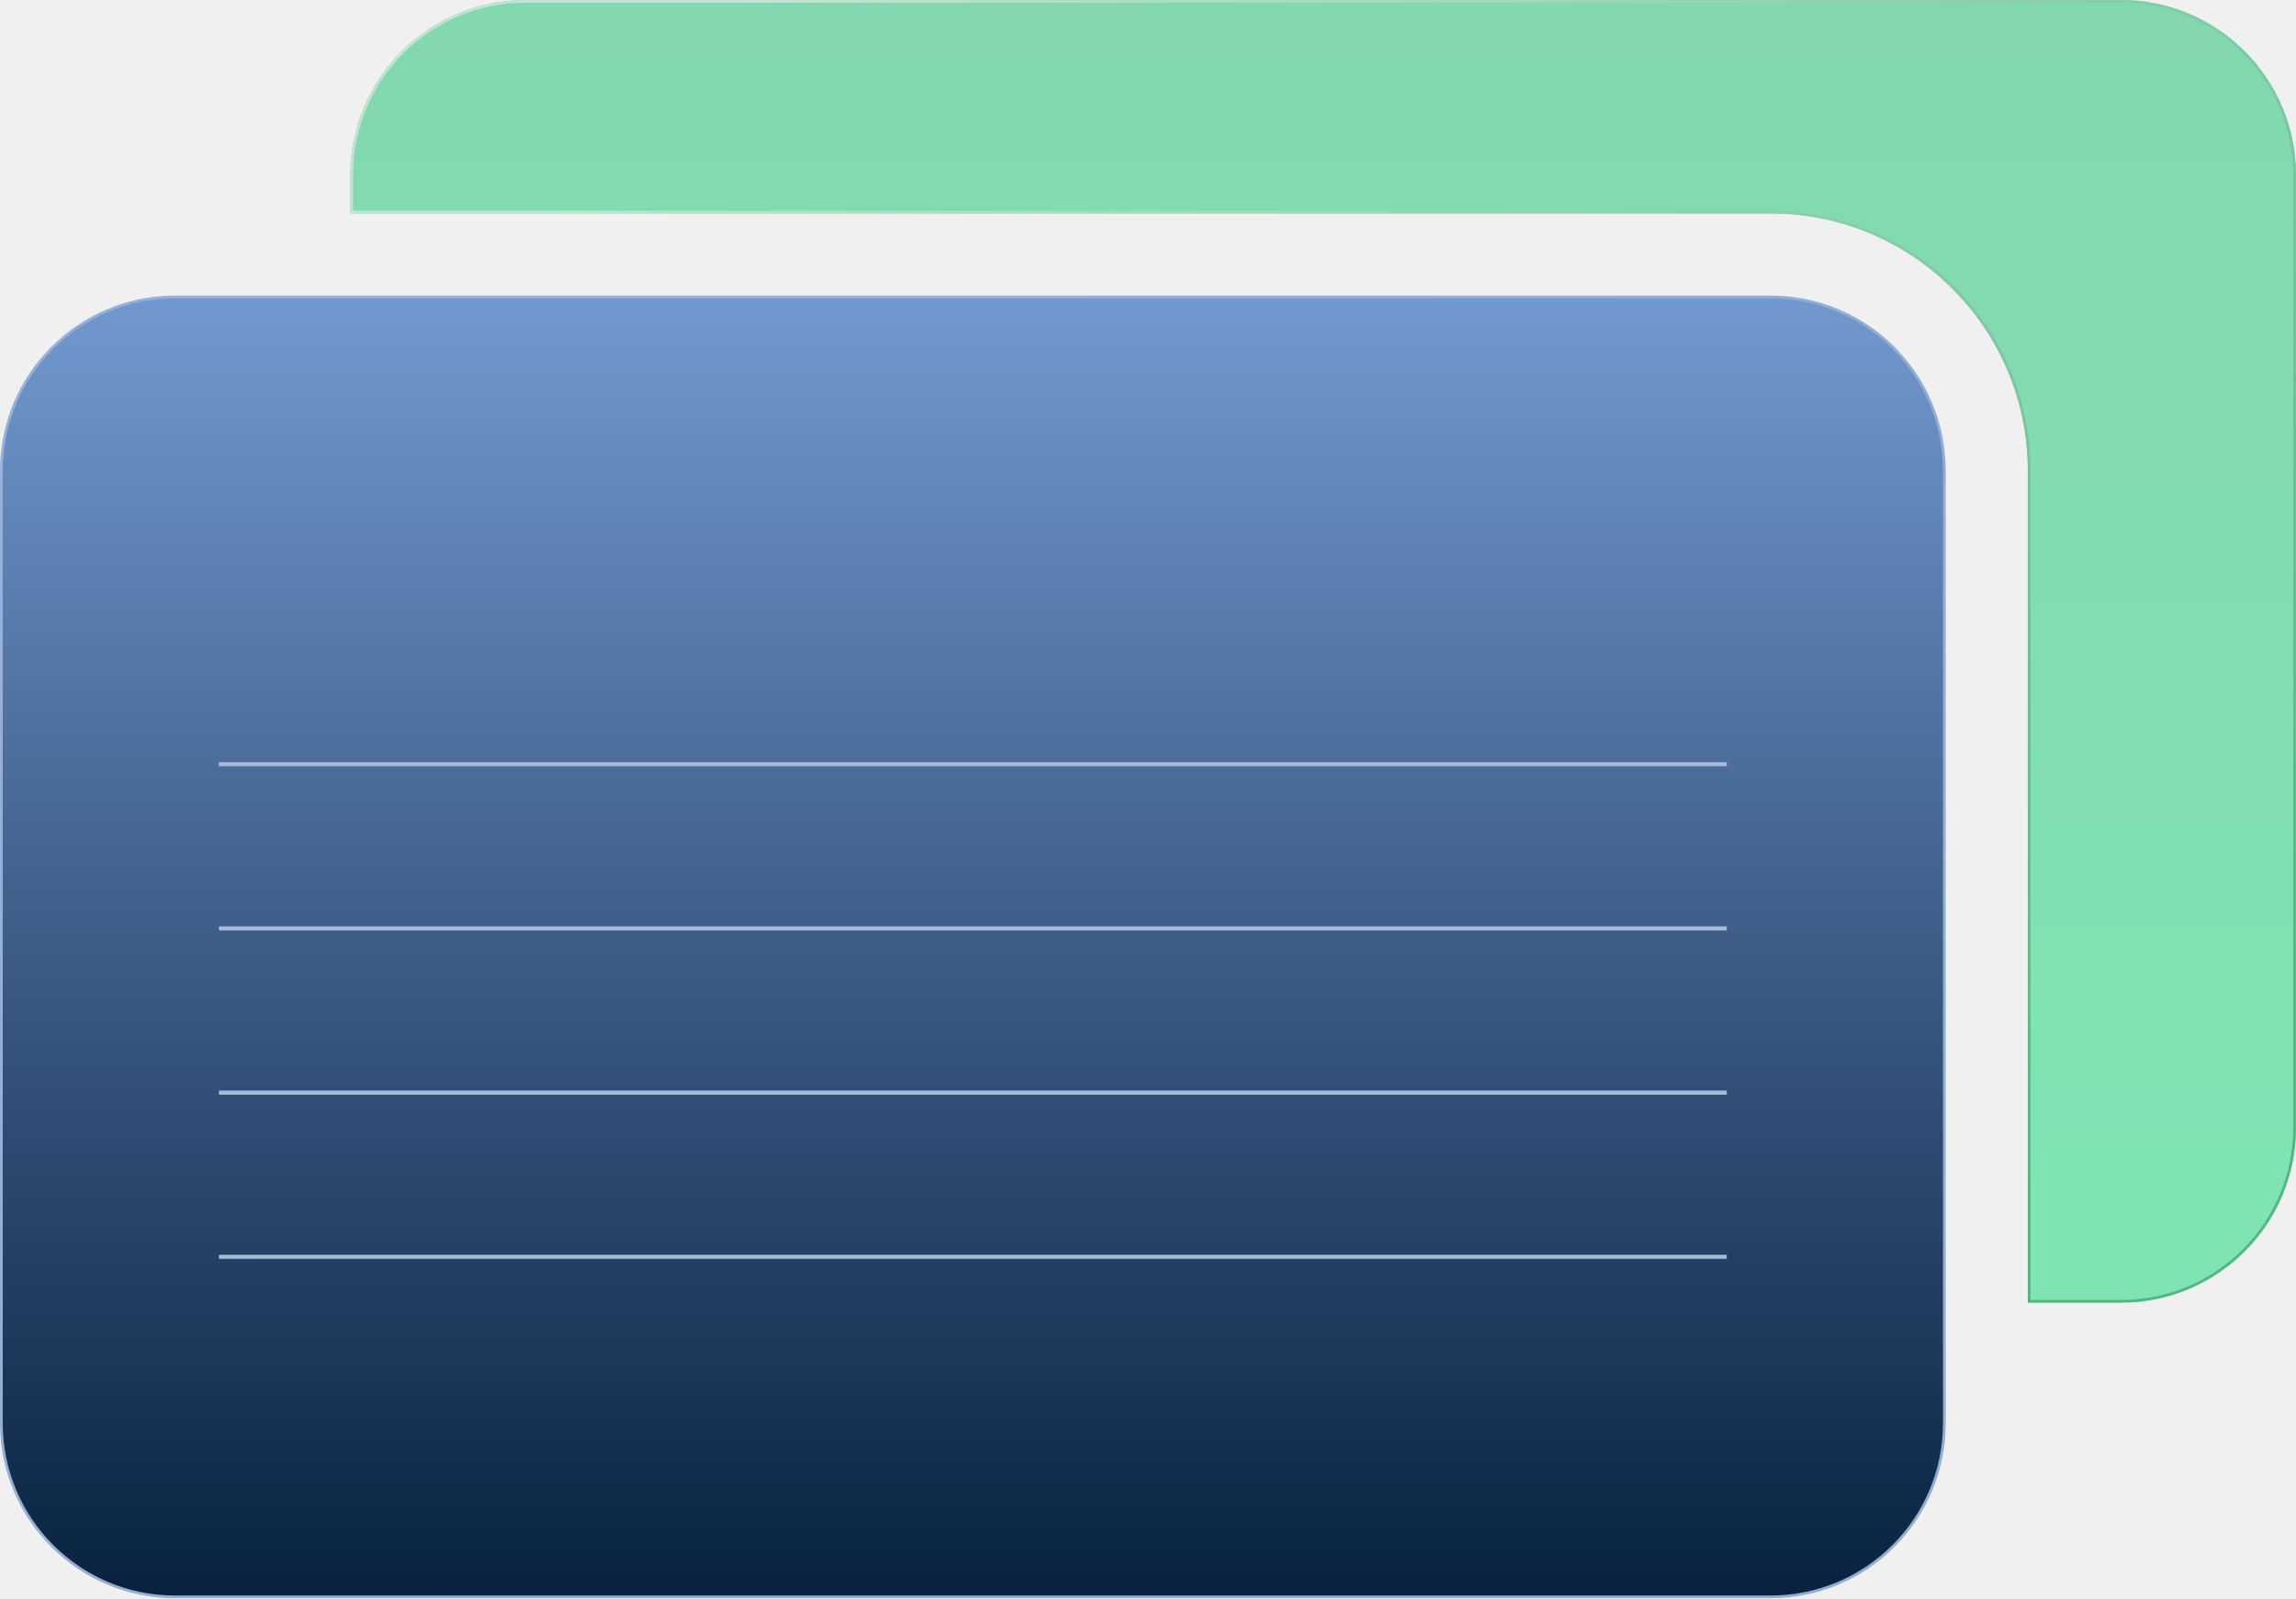
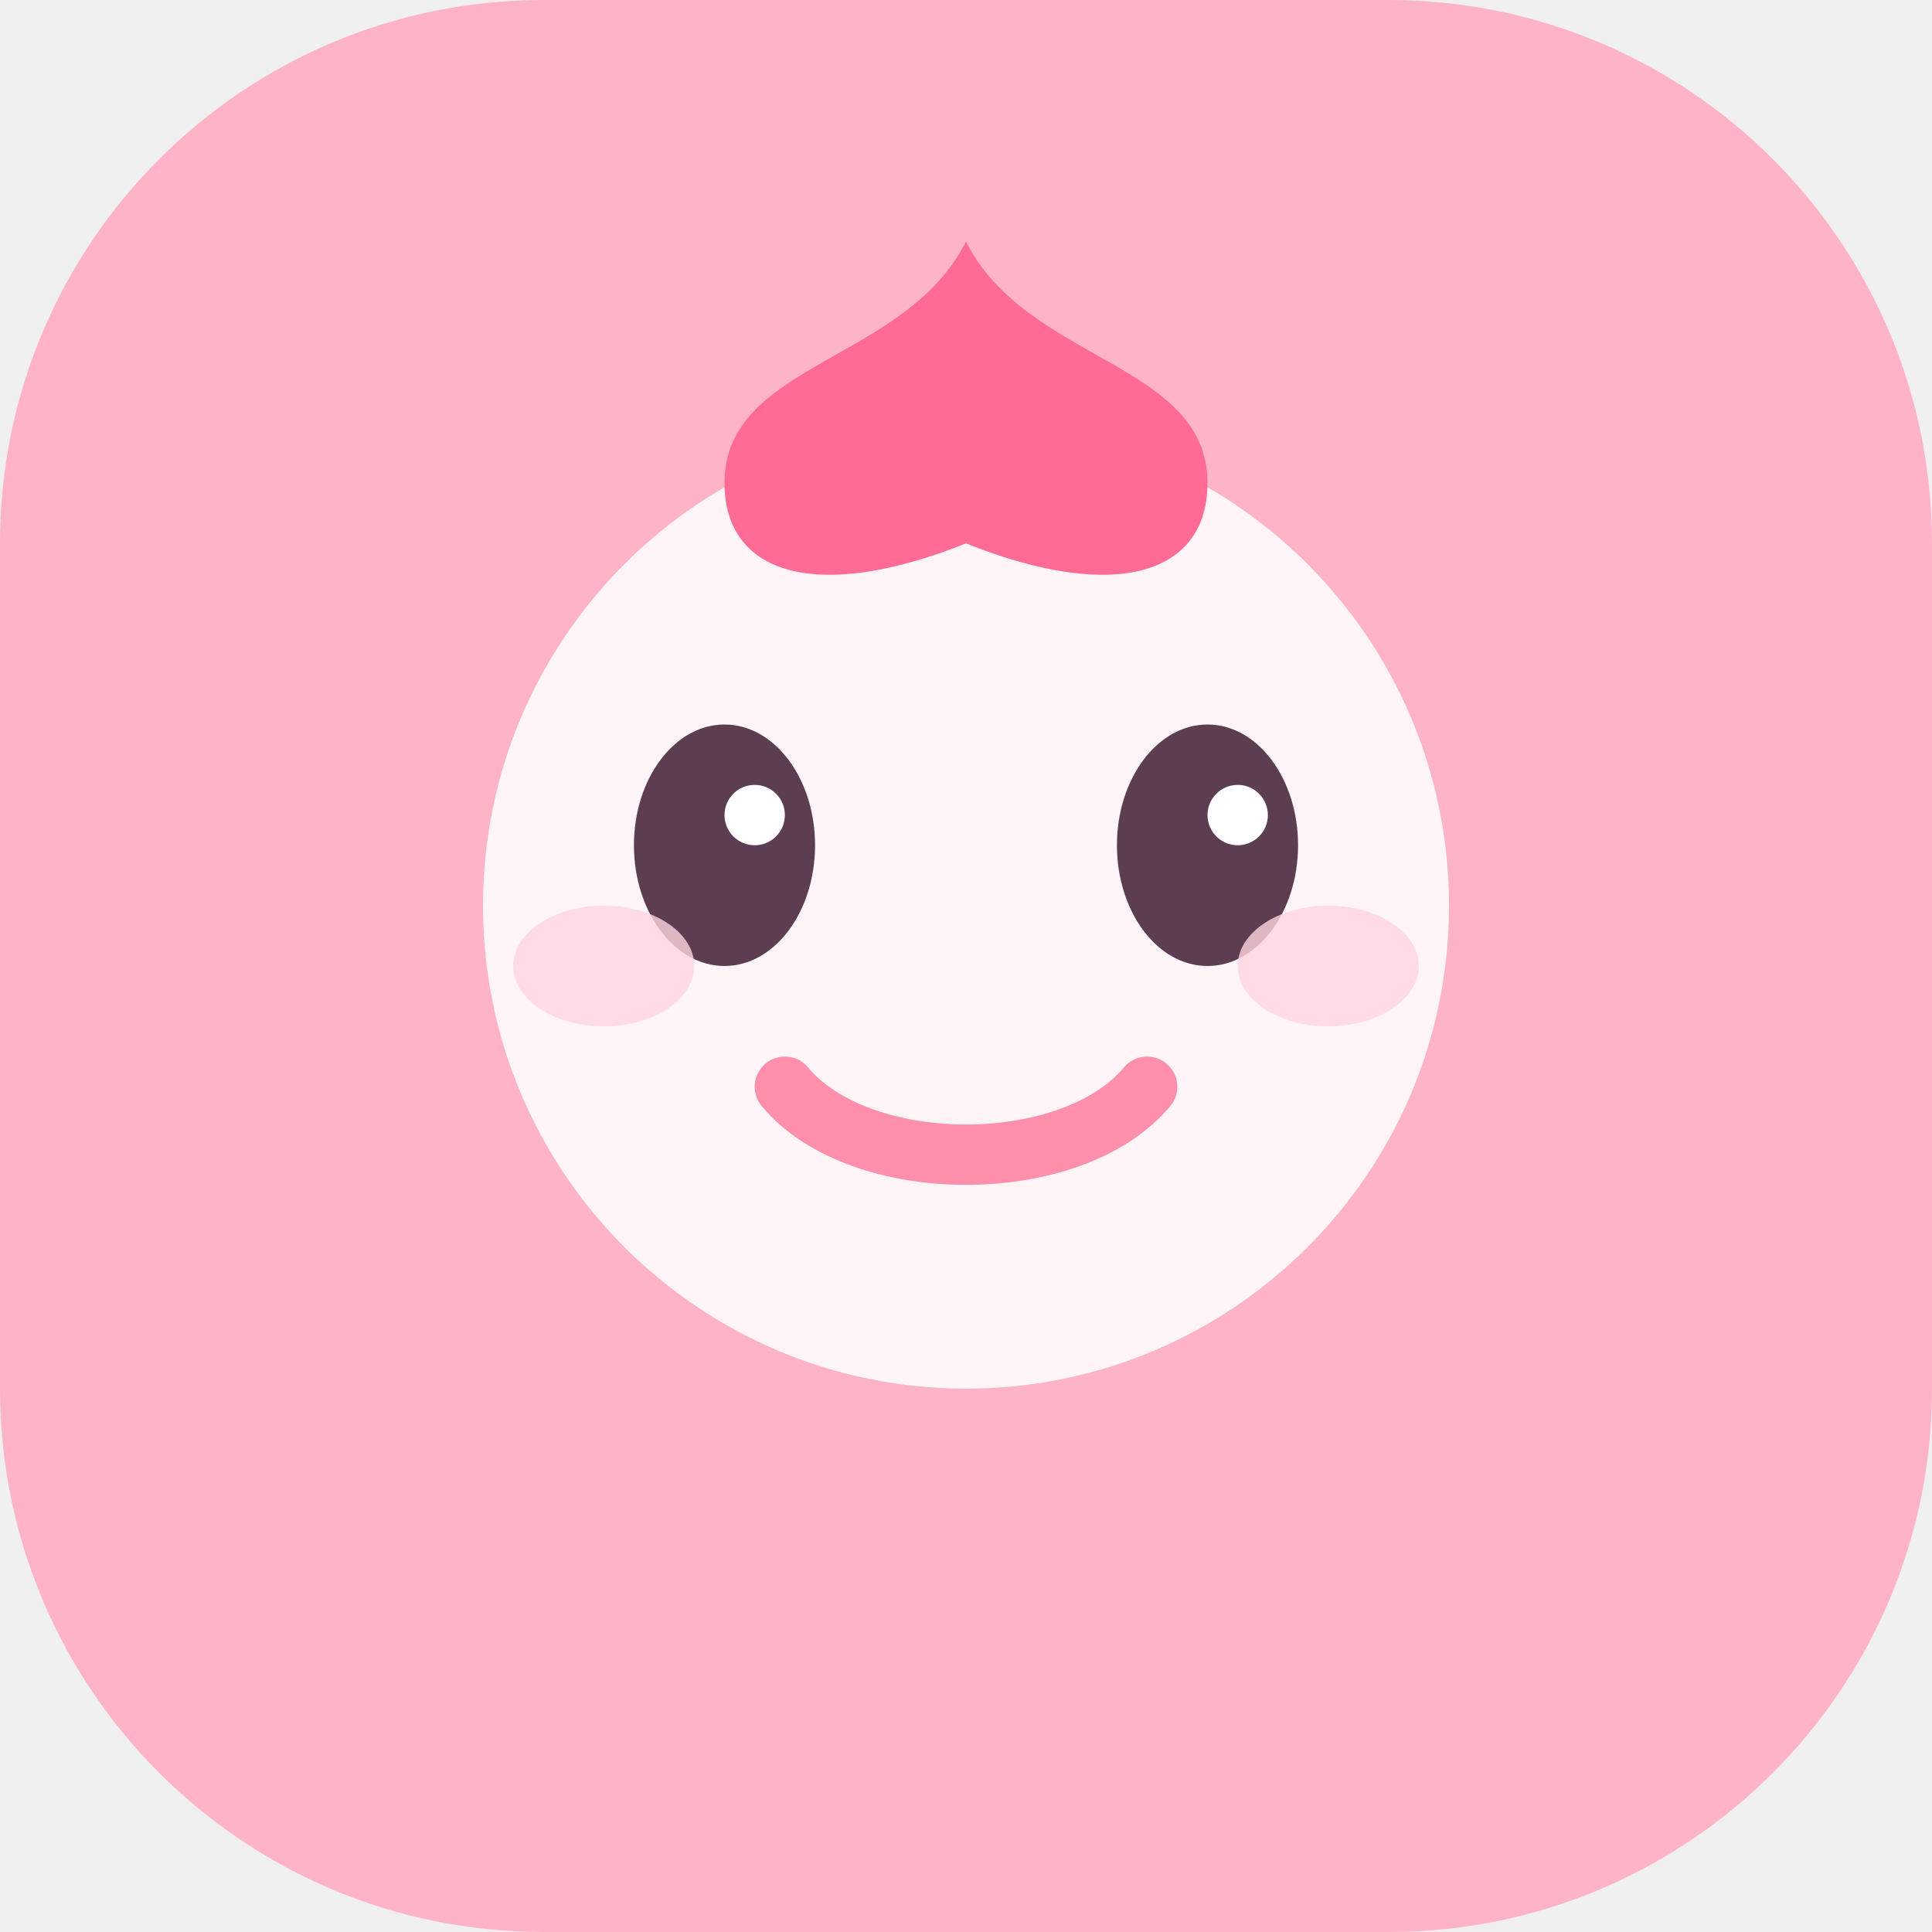
- <svg xmlns="http://www.w3.org/2000/svg" width="839" height="584" viewBox="0 0 839 584" fill="none">
-   <g clip-path="url(#clip0_84_17)">
-     <mask id="path-1-inside-1_84_17" fill="white">
-       <path d="M775 0C810.346 0 839 28.654 839 64V412C839 447.346 810.346 476 775 476H741V172C741 120.085 698.915 78 647 78H128V64C128 28.654 156.654 0 192 0H775Z" />
-     </mask>
-     <path d="M775 0C810.346 0 839 28.654 839 64V412C839 447.346 810.346 476 775 476H741V172C741 120.085 698.915 78 647 78H128V64C128 28.654 156.654 0 192 0H775Z" fill="url(#paint0_linear_84_17)" />
-     <path d="M839 64H840V64H839ZM741 476H740V477H741V476ZM128 78H127V79H128V78ZM775 0V1C809.794 1 838 29.206 838 64H839H840C840 28.102 810.898 -1 775 -1V0ZM839 64H838V412H839H840V64H839ZM839 412H838C838 446.794 809.794 475 775 475V476V477C810.898 477 840 447.898 840 412H839ZM775 476V475H741V476V477H775V476ZM741 476H742V172H741H740V476H741ZM741 172H742C742 119.533 699.467 77 647 77V78V79C698.362 79 740 120.638 740 172H741ZM647 78V77H128V78V79H647V78ZM128 78H129V64H128H127V78H128ZM128 64H129C129 29.206 157.206 1 192 1V0V-1C156.101 -1 127 28.102 127 64H128ZM192 0V1H775V0V-1H192V0Z" fill="url(#paint1_linear_84_17)" mask="url(#path-1-inside-1_84_17)" />
-     <rect x="0.5" y="108.5" width="710" height="475" rx="63.5" fill="url(#paint2_linear_84_17)" stroke="url(#paint3_linear_84_17)" />
-     <line x1="80" y1="459.25" x2="631" y2="459.25" stroke="#A6BBD8" stroke-width="1.5" />
-     <line x1="80" y1="399.25" x2="631" y2="399.25" stroke="#A6BBD8" stroke-width="1.5" />
-     <line x1="80" y1="339.25" x2="631" y2="339.25" stroke="#A6BBD8" stroke-width="1.5" />
-     <line x1="80" y1="279.25" x2="631" y2="279.25" stroke="#A6BBD8" stroke-width="1.5" />
-   </g>
-   <defs>
-     <linearGradient id="paint0_linear_84_17" x1="483.5" y1="0" x2="483.5" y2="476" gradientUnits="userSpaceOnUse">
-       <stop stop-color="#83D8AF" />
-       <stop offset="1" stop-color="#7FE4B2" />
-     </linearGradient>
-     <linearGradient id="paint1_linear_84_17" x1="273" y1="1.76814e-05" x2="697" y2="476" gradientUnits="userSpaceOnUse">
-       <stop stop-color="#BEE5D3" />
-       <stop offset="1" stop-color="#53B785" />
-     </linearGradient>
-     <linearGradient id="paint2_linear_84_17" x1="355.5" y1="108" x2="355.5" y2="584" gradientUnits="userSpaceOnUse">
-       <stop stop-color="#7299CF" />
-       <stop offset="1" stop-color="#08213F" />
-     </linearGradient>
-     <linearGradient id="paint3_linear_84_17" x1="108" y1="108" x2="511.5" y2="584" gradientUnits="userSpaceOnUse">
-       <stop stop-color="#93B1DA" />
-       <stop offset="1" stop-color="#95ACCB" />
-     </linearGradient>
-     <clipPath id="clip0_84_17">
-       <rect width="839" height="584" fill="white" />
-     </clipPath>
-   </defs>
+ <svg xmlns="http://www.w3.org/2000/svg" viewBox="0 0 64 64" fill="none">
+   <rect width="64" height="64" rx="18" fill="#FFB3C6" />
+   <circle cx="32" cy="30" r="16" fill="#FFF5F8" />
+   <ellipse cx="24" cy="28" rx="3" ry="4" fill="#5C3D52" />
+   <ellipse cx="40" cy="28" rx="3" ry="4" fill="#5C3D52" />
+   <circle cx="25" cy="27" r="1" fill="#FFF" />
+   <circle cx="41" cy="27" r="1" fill="#FFF" />
+   <path d="M26 36c2.5 3 9.5 3 12 0" stroke="#FF8FAB" stroke-width="2" stroke-linecap="round" />
+   <ellipse cx="20" cy="32" rx="3" ry="2" fill="#FFD6E0" opacity="0.8" />
+   <ellipse cx="44" cy="32" rx="3" ry="2" fill="#FFD6E0" opacity="0.8" />
+   <path d="M32 8c-2 4-8 4-8 8 0 3 3 4 8 2 5 2 8 1 8-2 0-4-6-4-8-8z" fill="#FF6B95" />
</svg>
